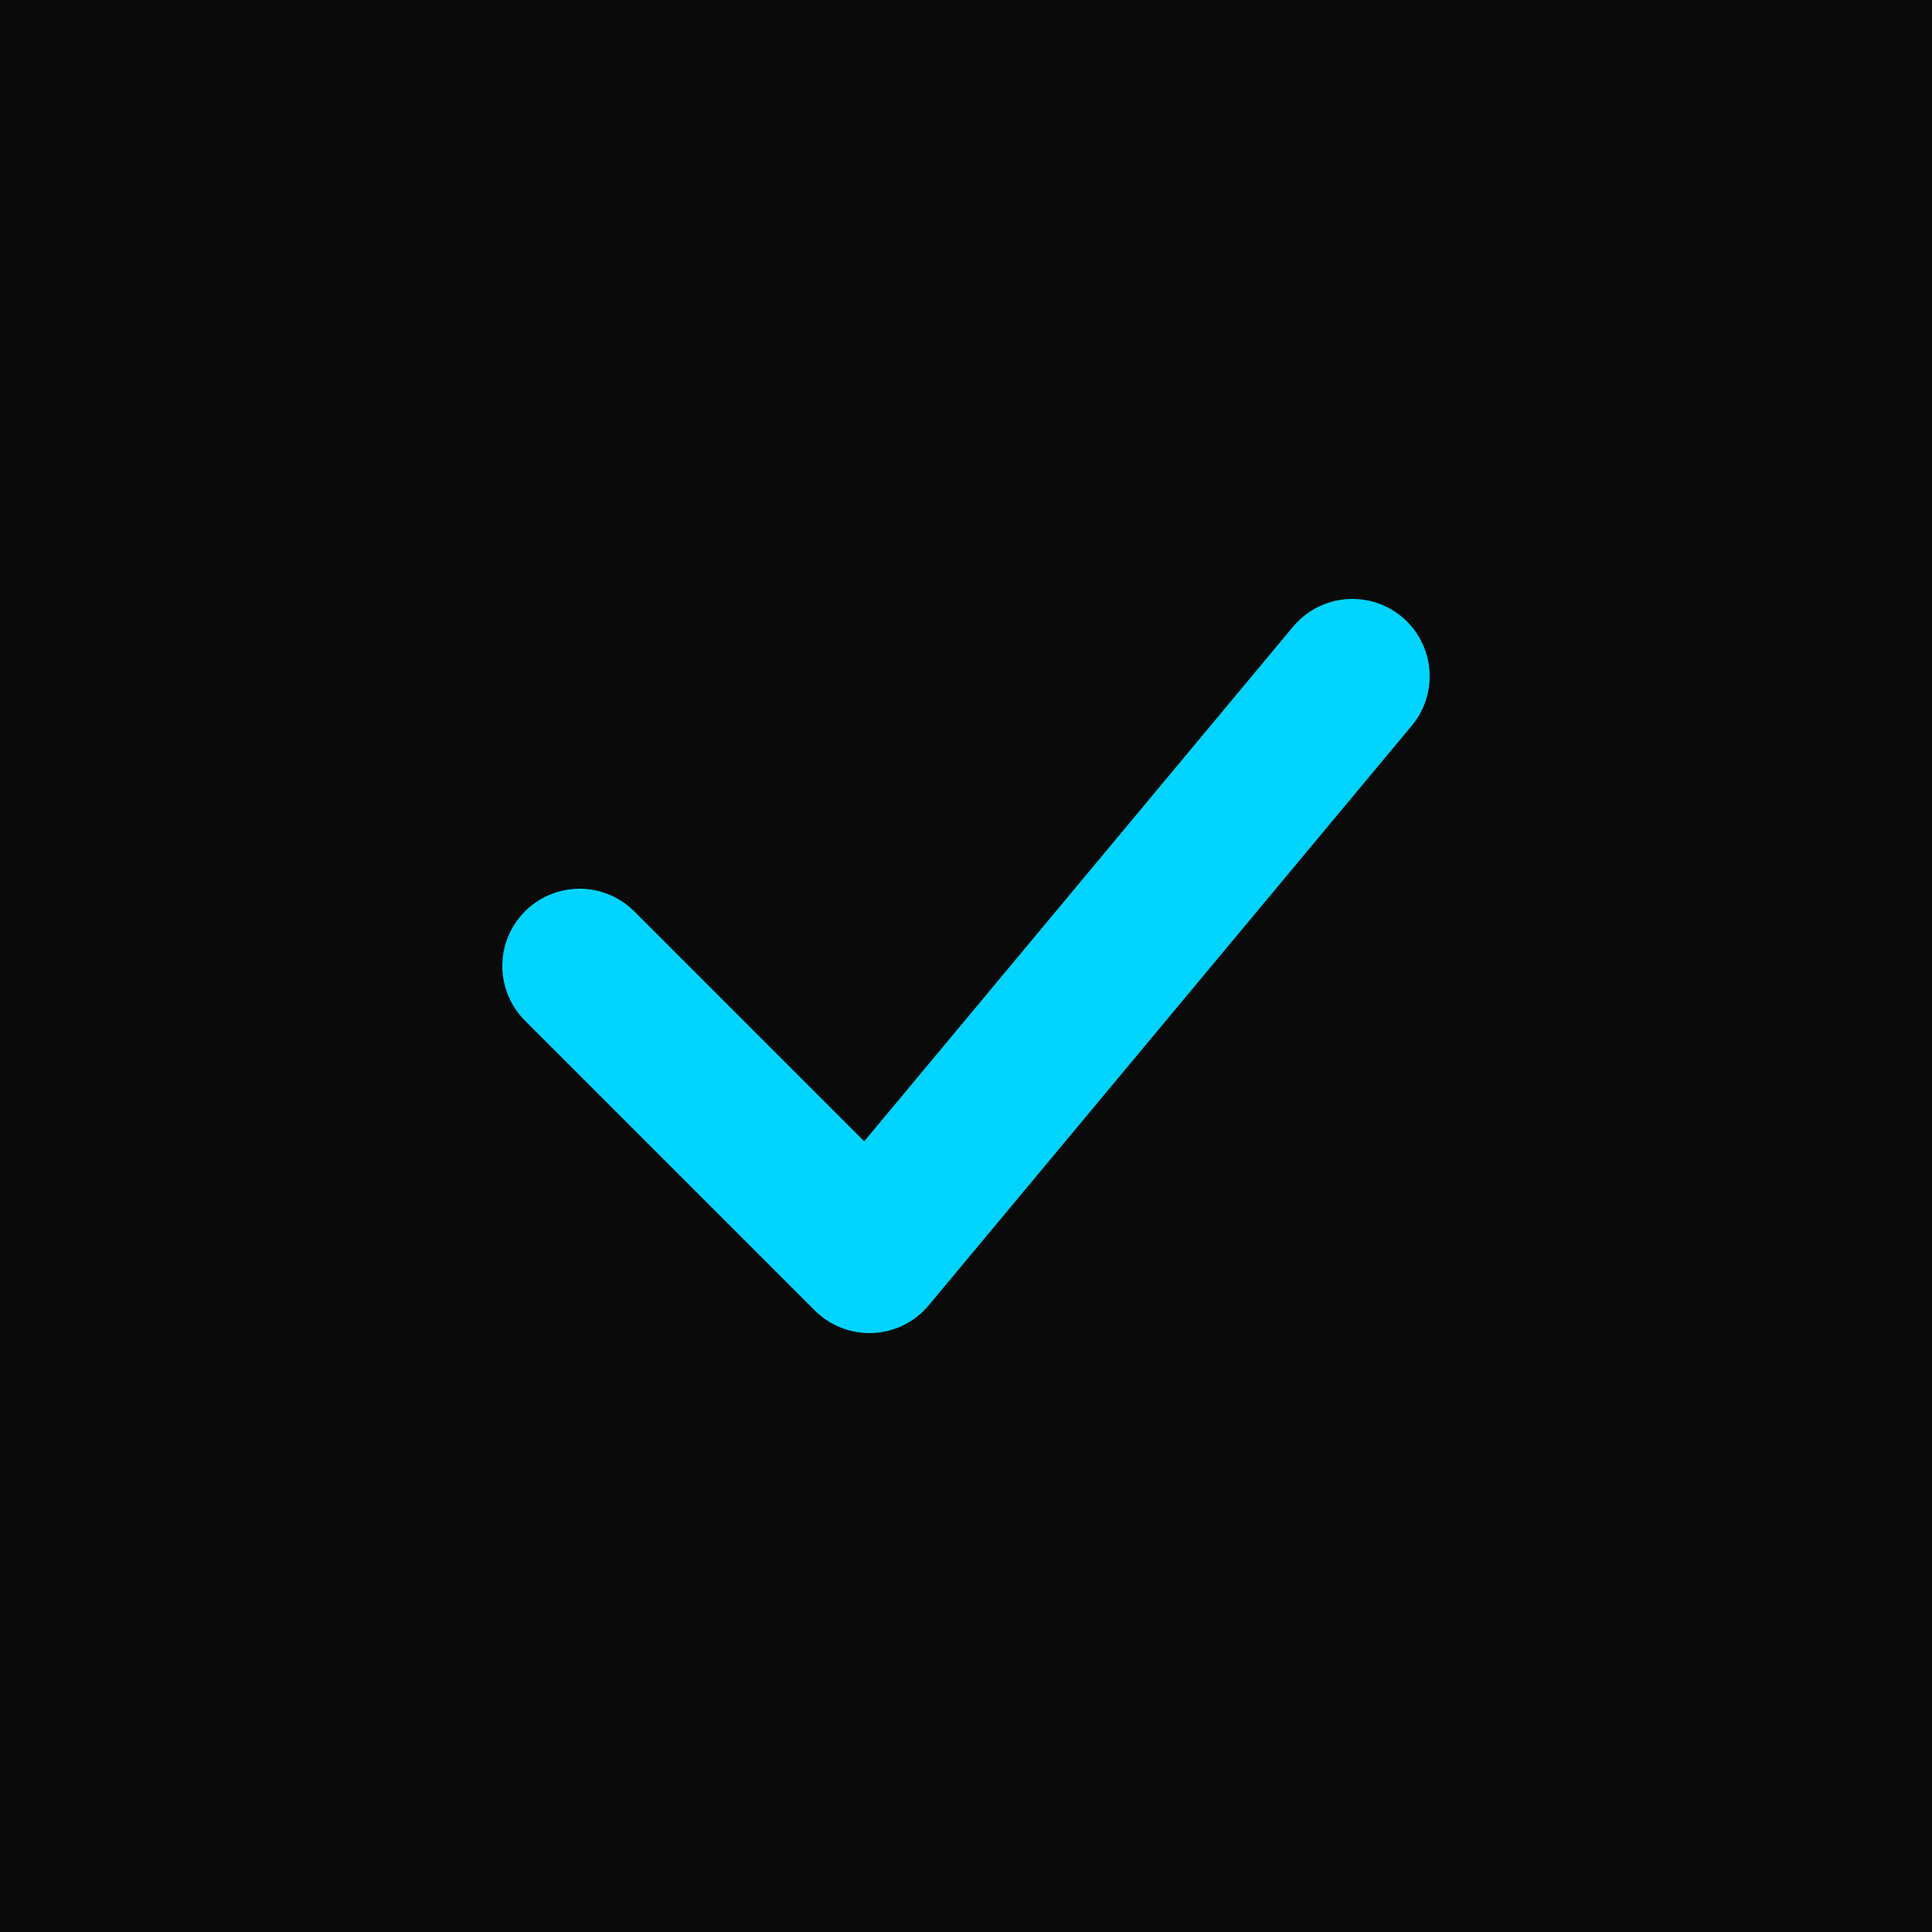
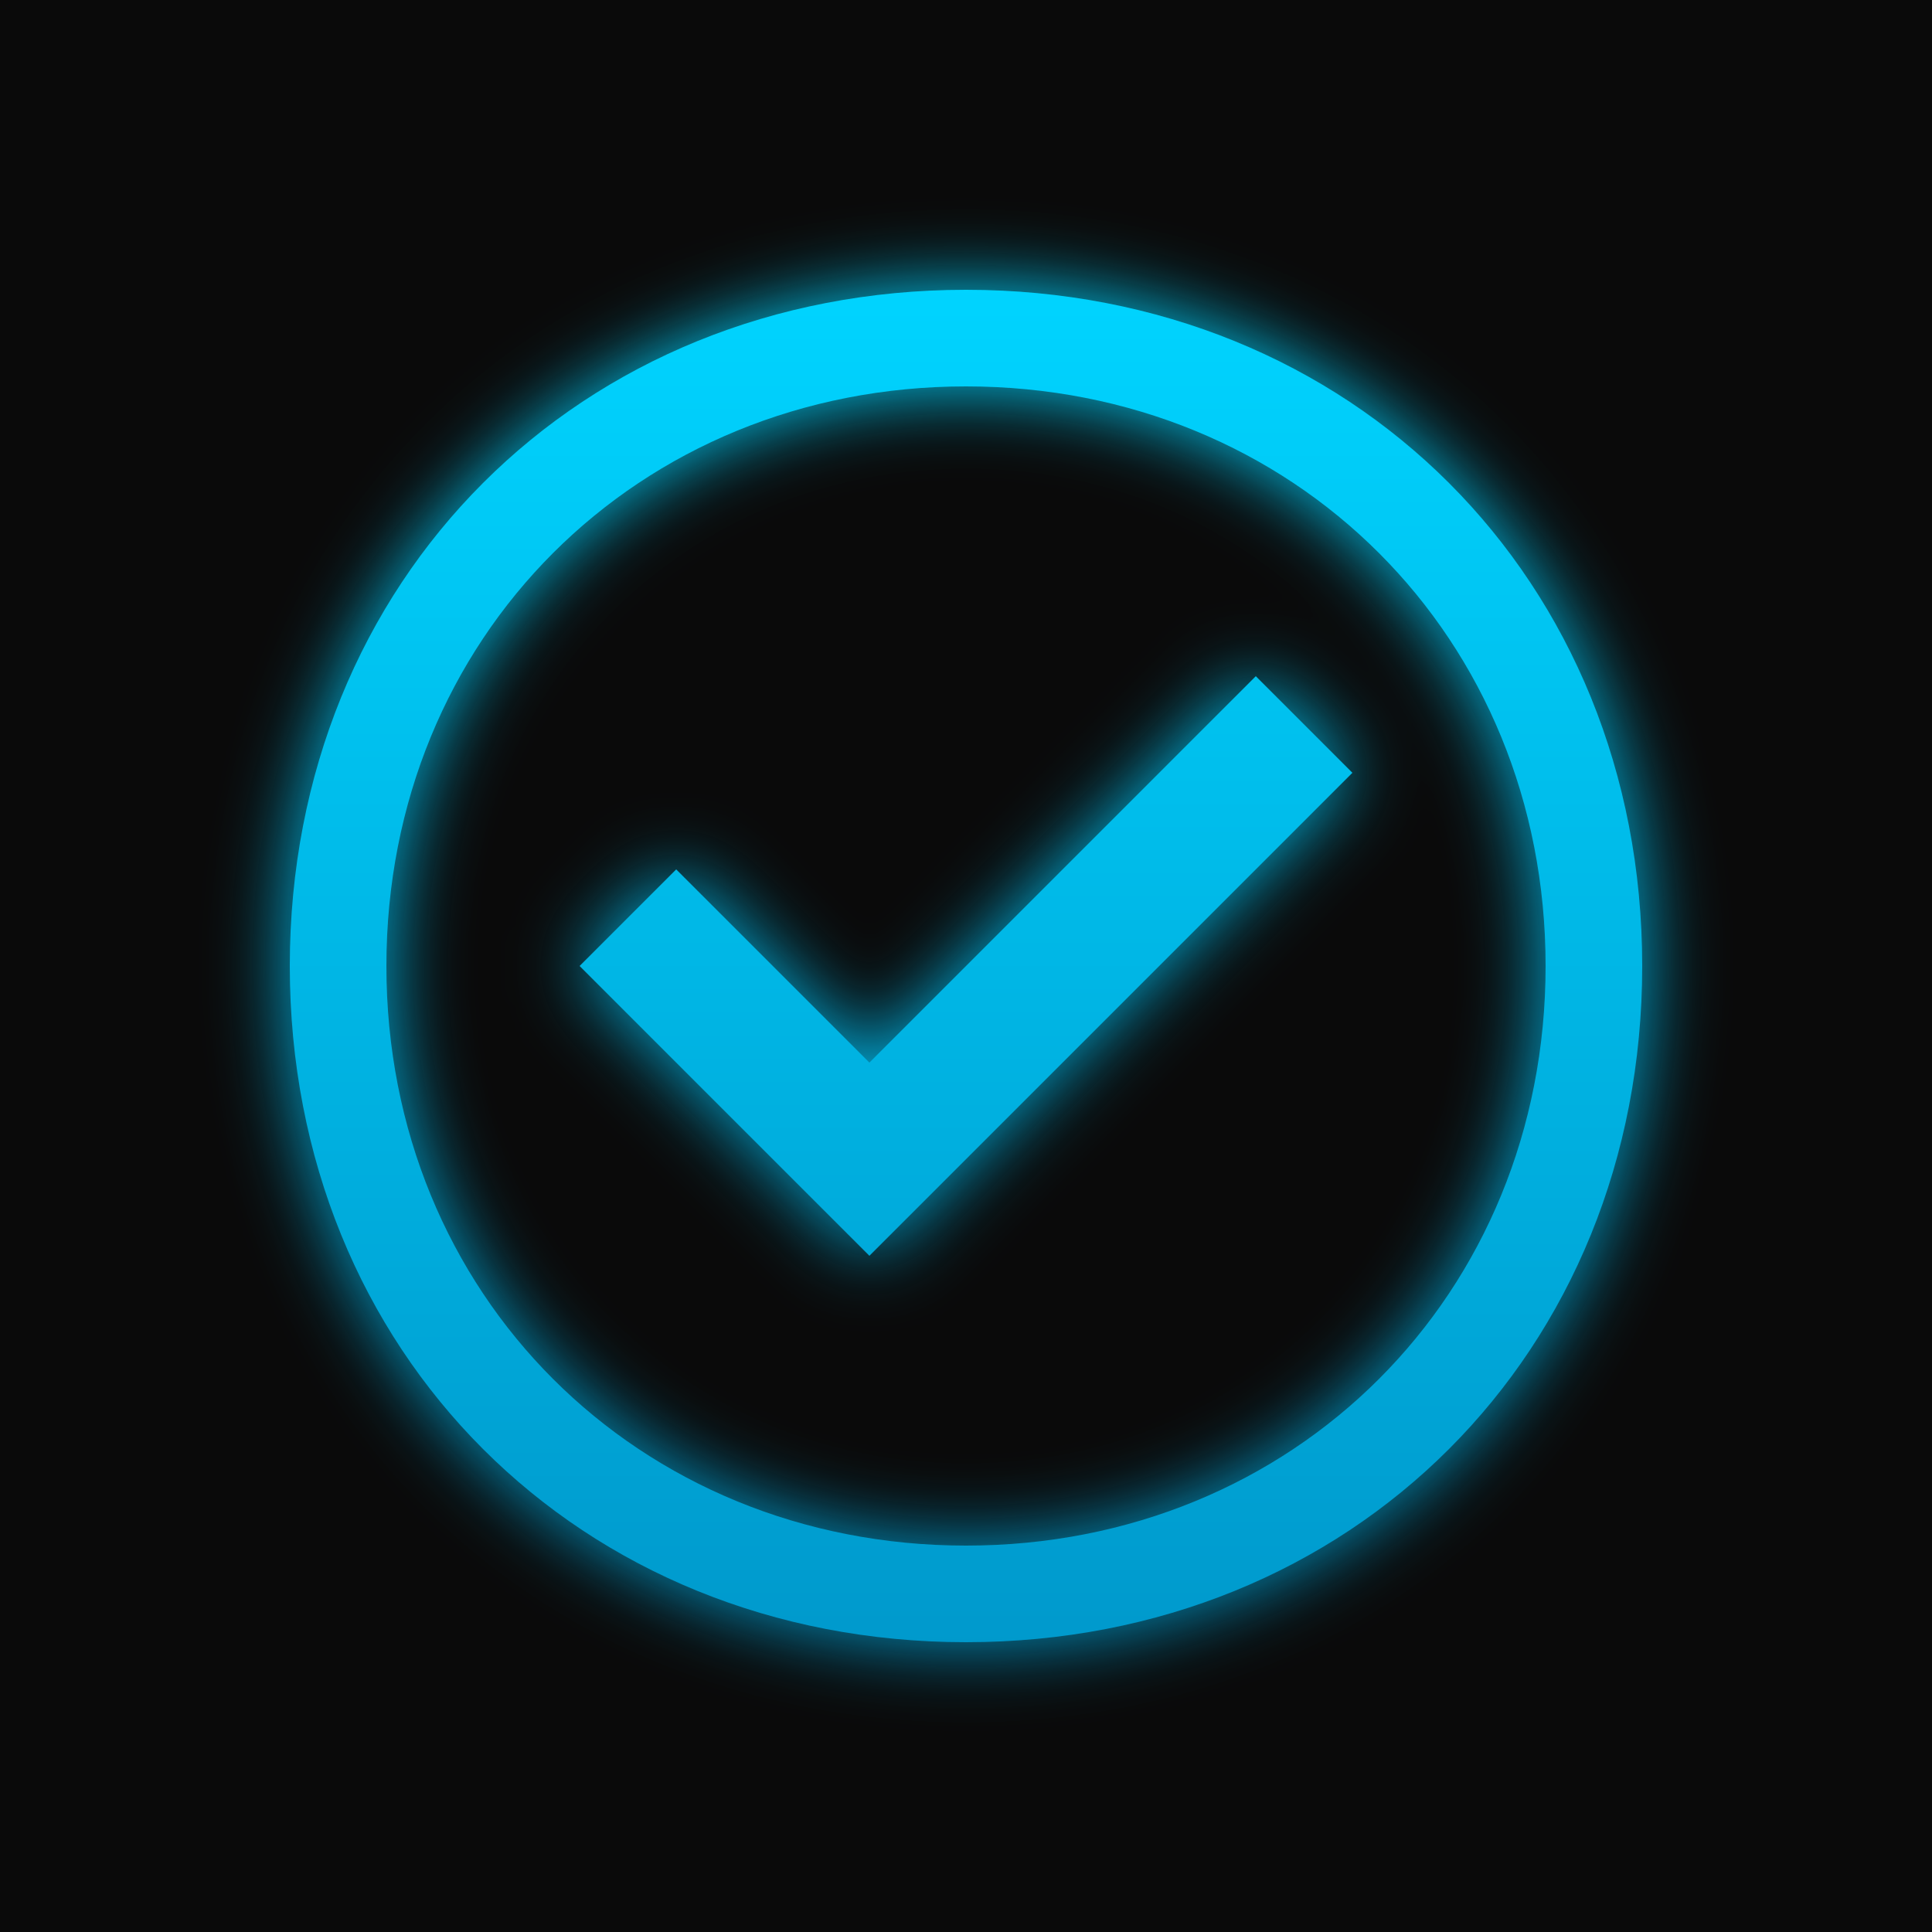
<svg xmlns="http://www.w3.org/2000/svg" viewBox="0 0 100 100">
+   <defs>
+     <linearGradient id="checkGradient" x1="0%" y1="0%" x2="0%" y2="100%">
+       <stop offset="0%" style="stop-color:#00d4ff;stop-opacity:1" />
+       <stop offset="100%" style="stop-color:#0099cc;stop-opacity:1" />
+     </linearGradient>
+     <filter id="glow">
+       <feGaussianBlur stdDeviation="2" result="coloredBlur" />
+       <feMerge>
+         <feMergeNode in="coloredBlur" />
+         <feMergeNode in="SourceGraphic" />
+       </feMerge>
+     </filter>
+   </defs>
  <rect width="100" height="100" fill="#0a0a0a" />
-   <path d="M30 50 L45 65 L70 35" stroke="#00d4ff" stroke-width="8" fill="none" stroke-linecap="round" stroke-linejoin="round" />
+   <path d="M50 15 C30 15 15 30 15 50 C15 70 30 85 50 85 C70 85 85 70 85 50 C85 30 70 15 50 15 Z M50 20 C67 20 80 33 80 50 C80 67 67 80 50 80 C33 80 20 67 20 50 C20 33 33 20 50 20 Z M65 35 L45 55 L35 45 L30 50 L45 65 L70 40 Z" fill="url(#checkGradient)" filter="url(#glow)" />
</svg>
